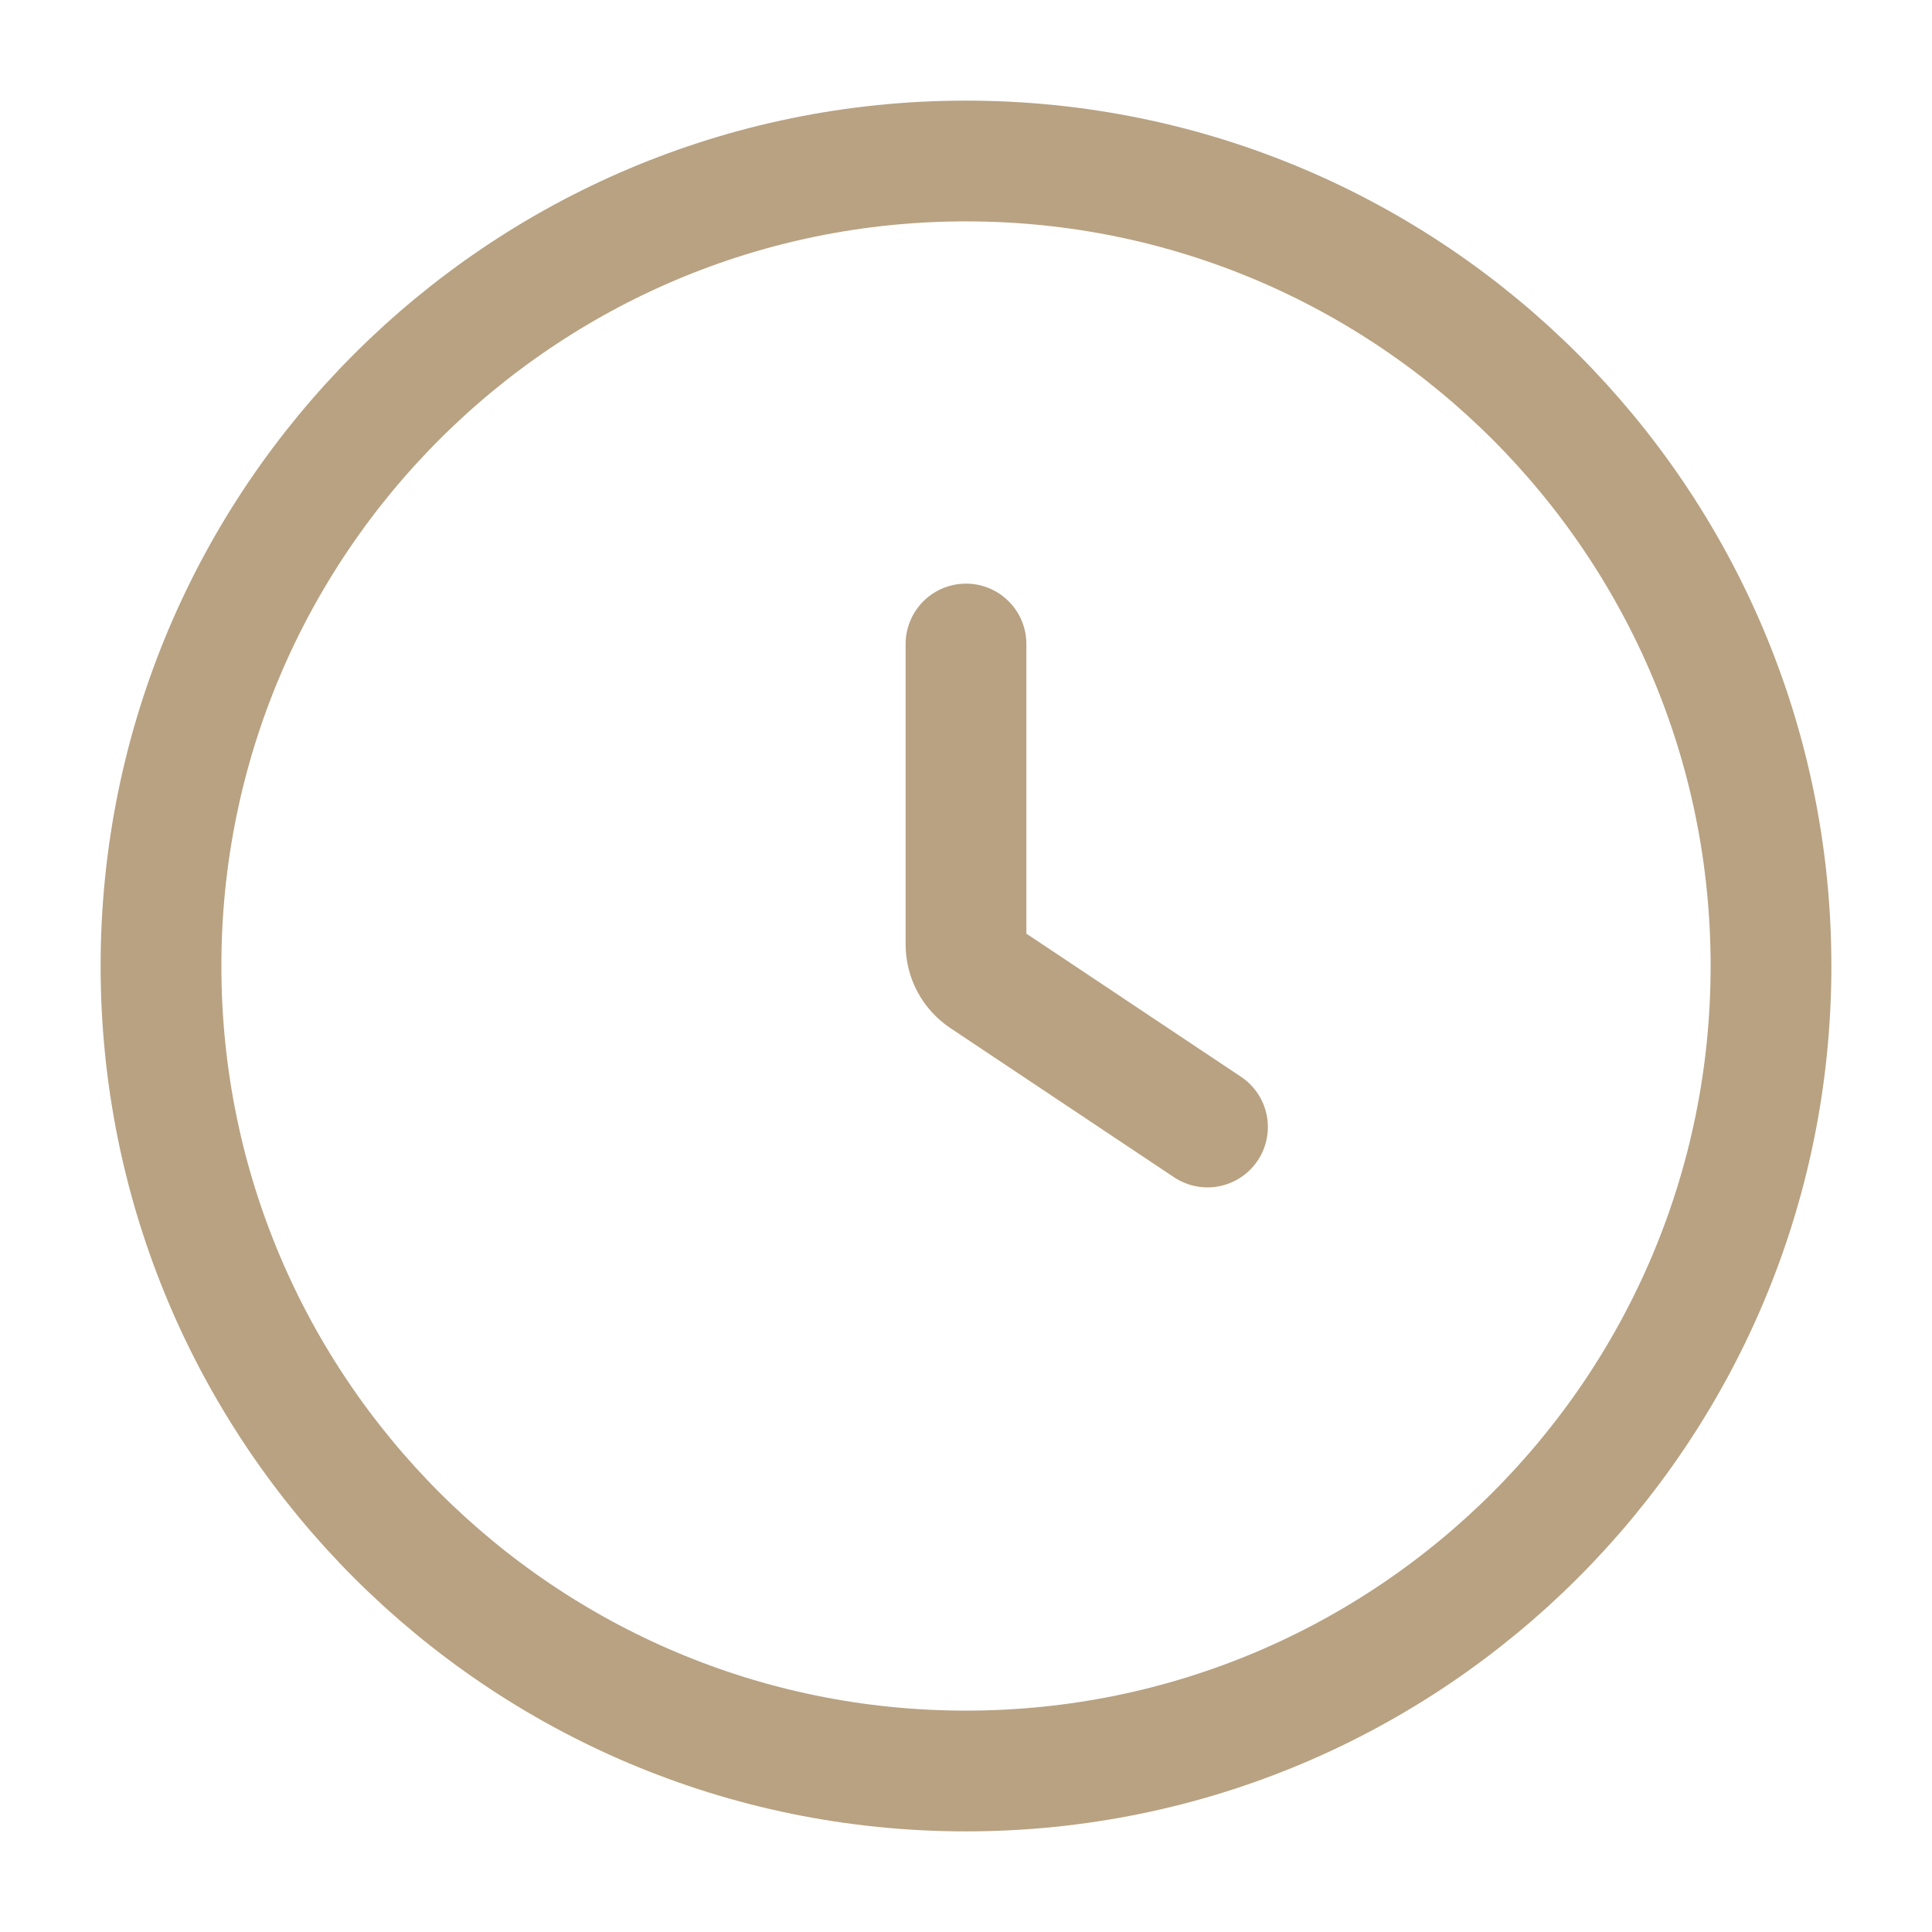
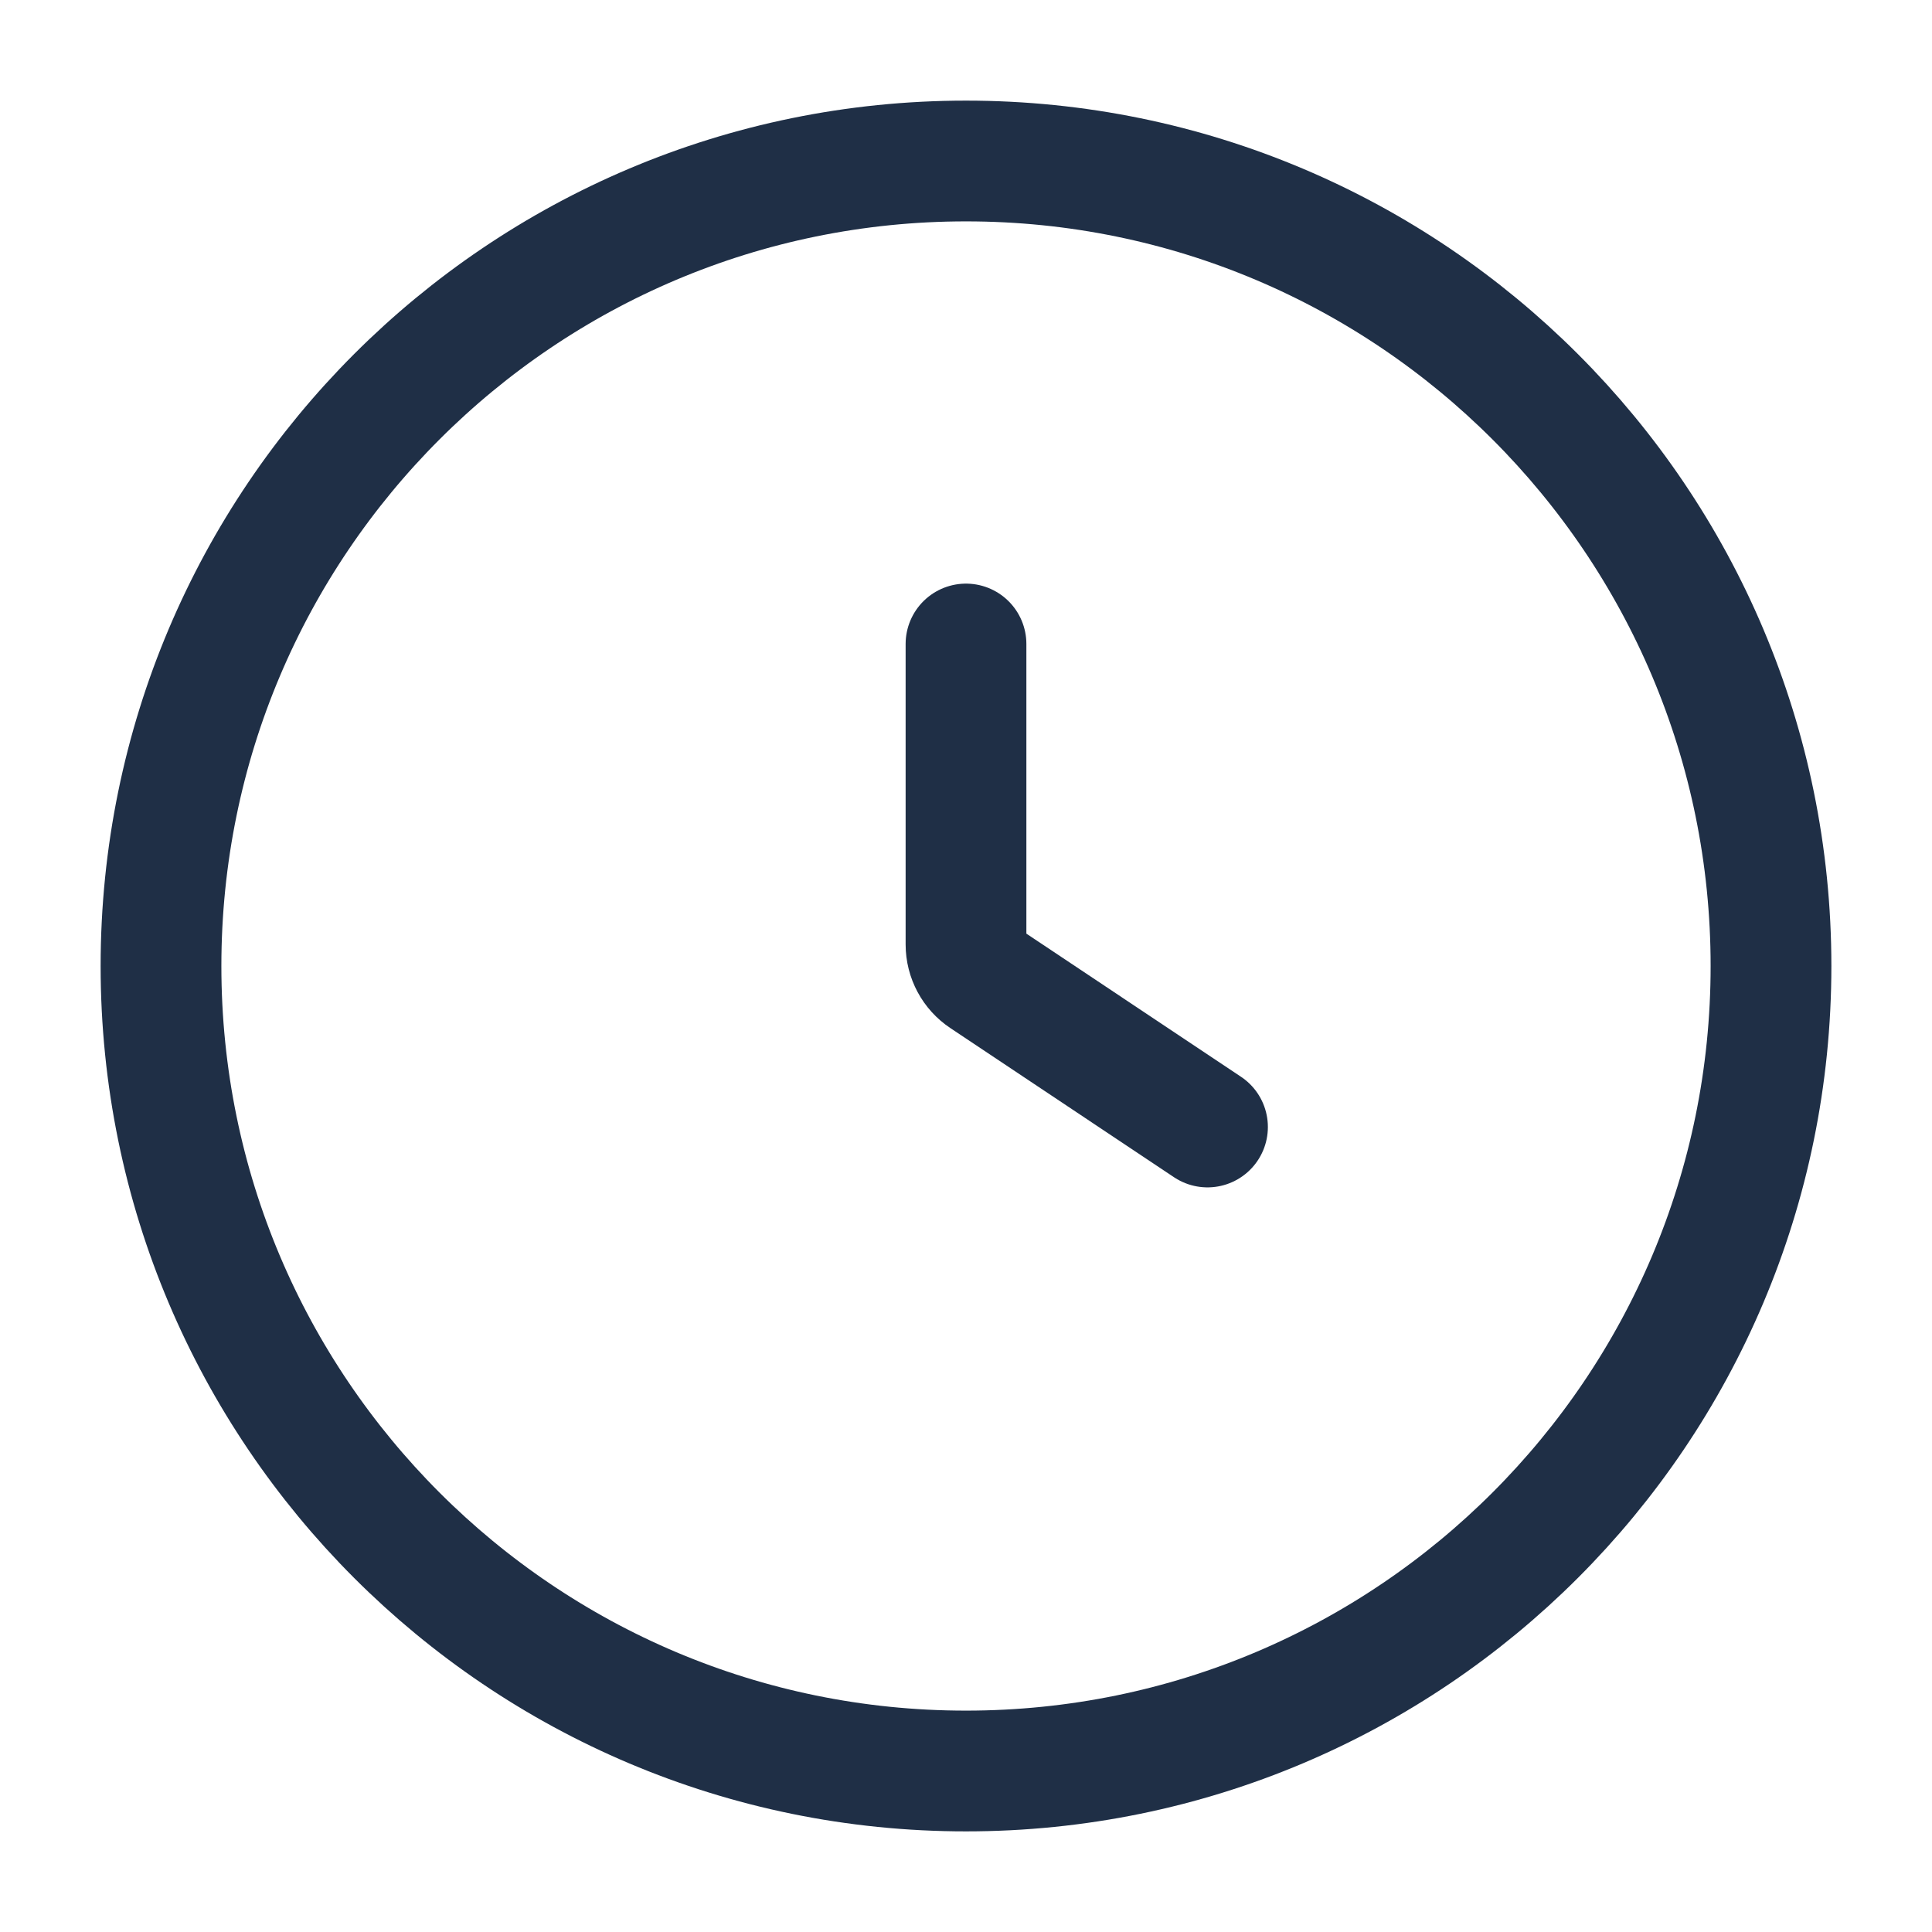
<svg xmlns="http://www.w3.org/2000/svg" width="24" height="24" viewBox="0 0 24 24" fill="none">
-   <circle cx="12" cy="12" r="10" stroke="#B8A282" stroke-width="1.5" />
-   <path d="M12 8V11.732C12 11.9 12.084 12.056 12.223 12.148L15 14" stroke-width="1.5" stroke-linecap="round" stroke="#B8A282" />
+   <circle cx="12" cy="12" r="10" stroke="#1F2F46" stroke-width="1.5" />
+   <path d="M12 8V11.732C12 11.9 12.084 12.056 12.223 12.148L15 14" stroke-width="1.5" stroke-linecap="round" stroke="#1F2F46" />
</svg>
